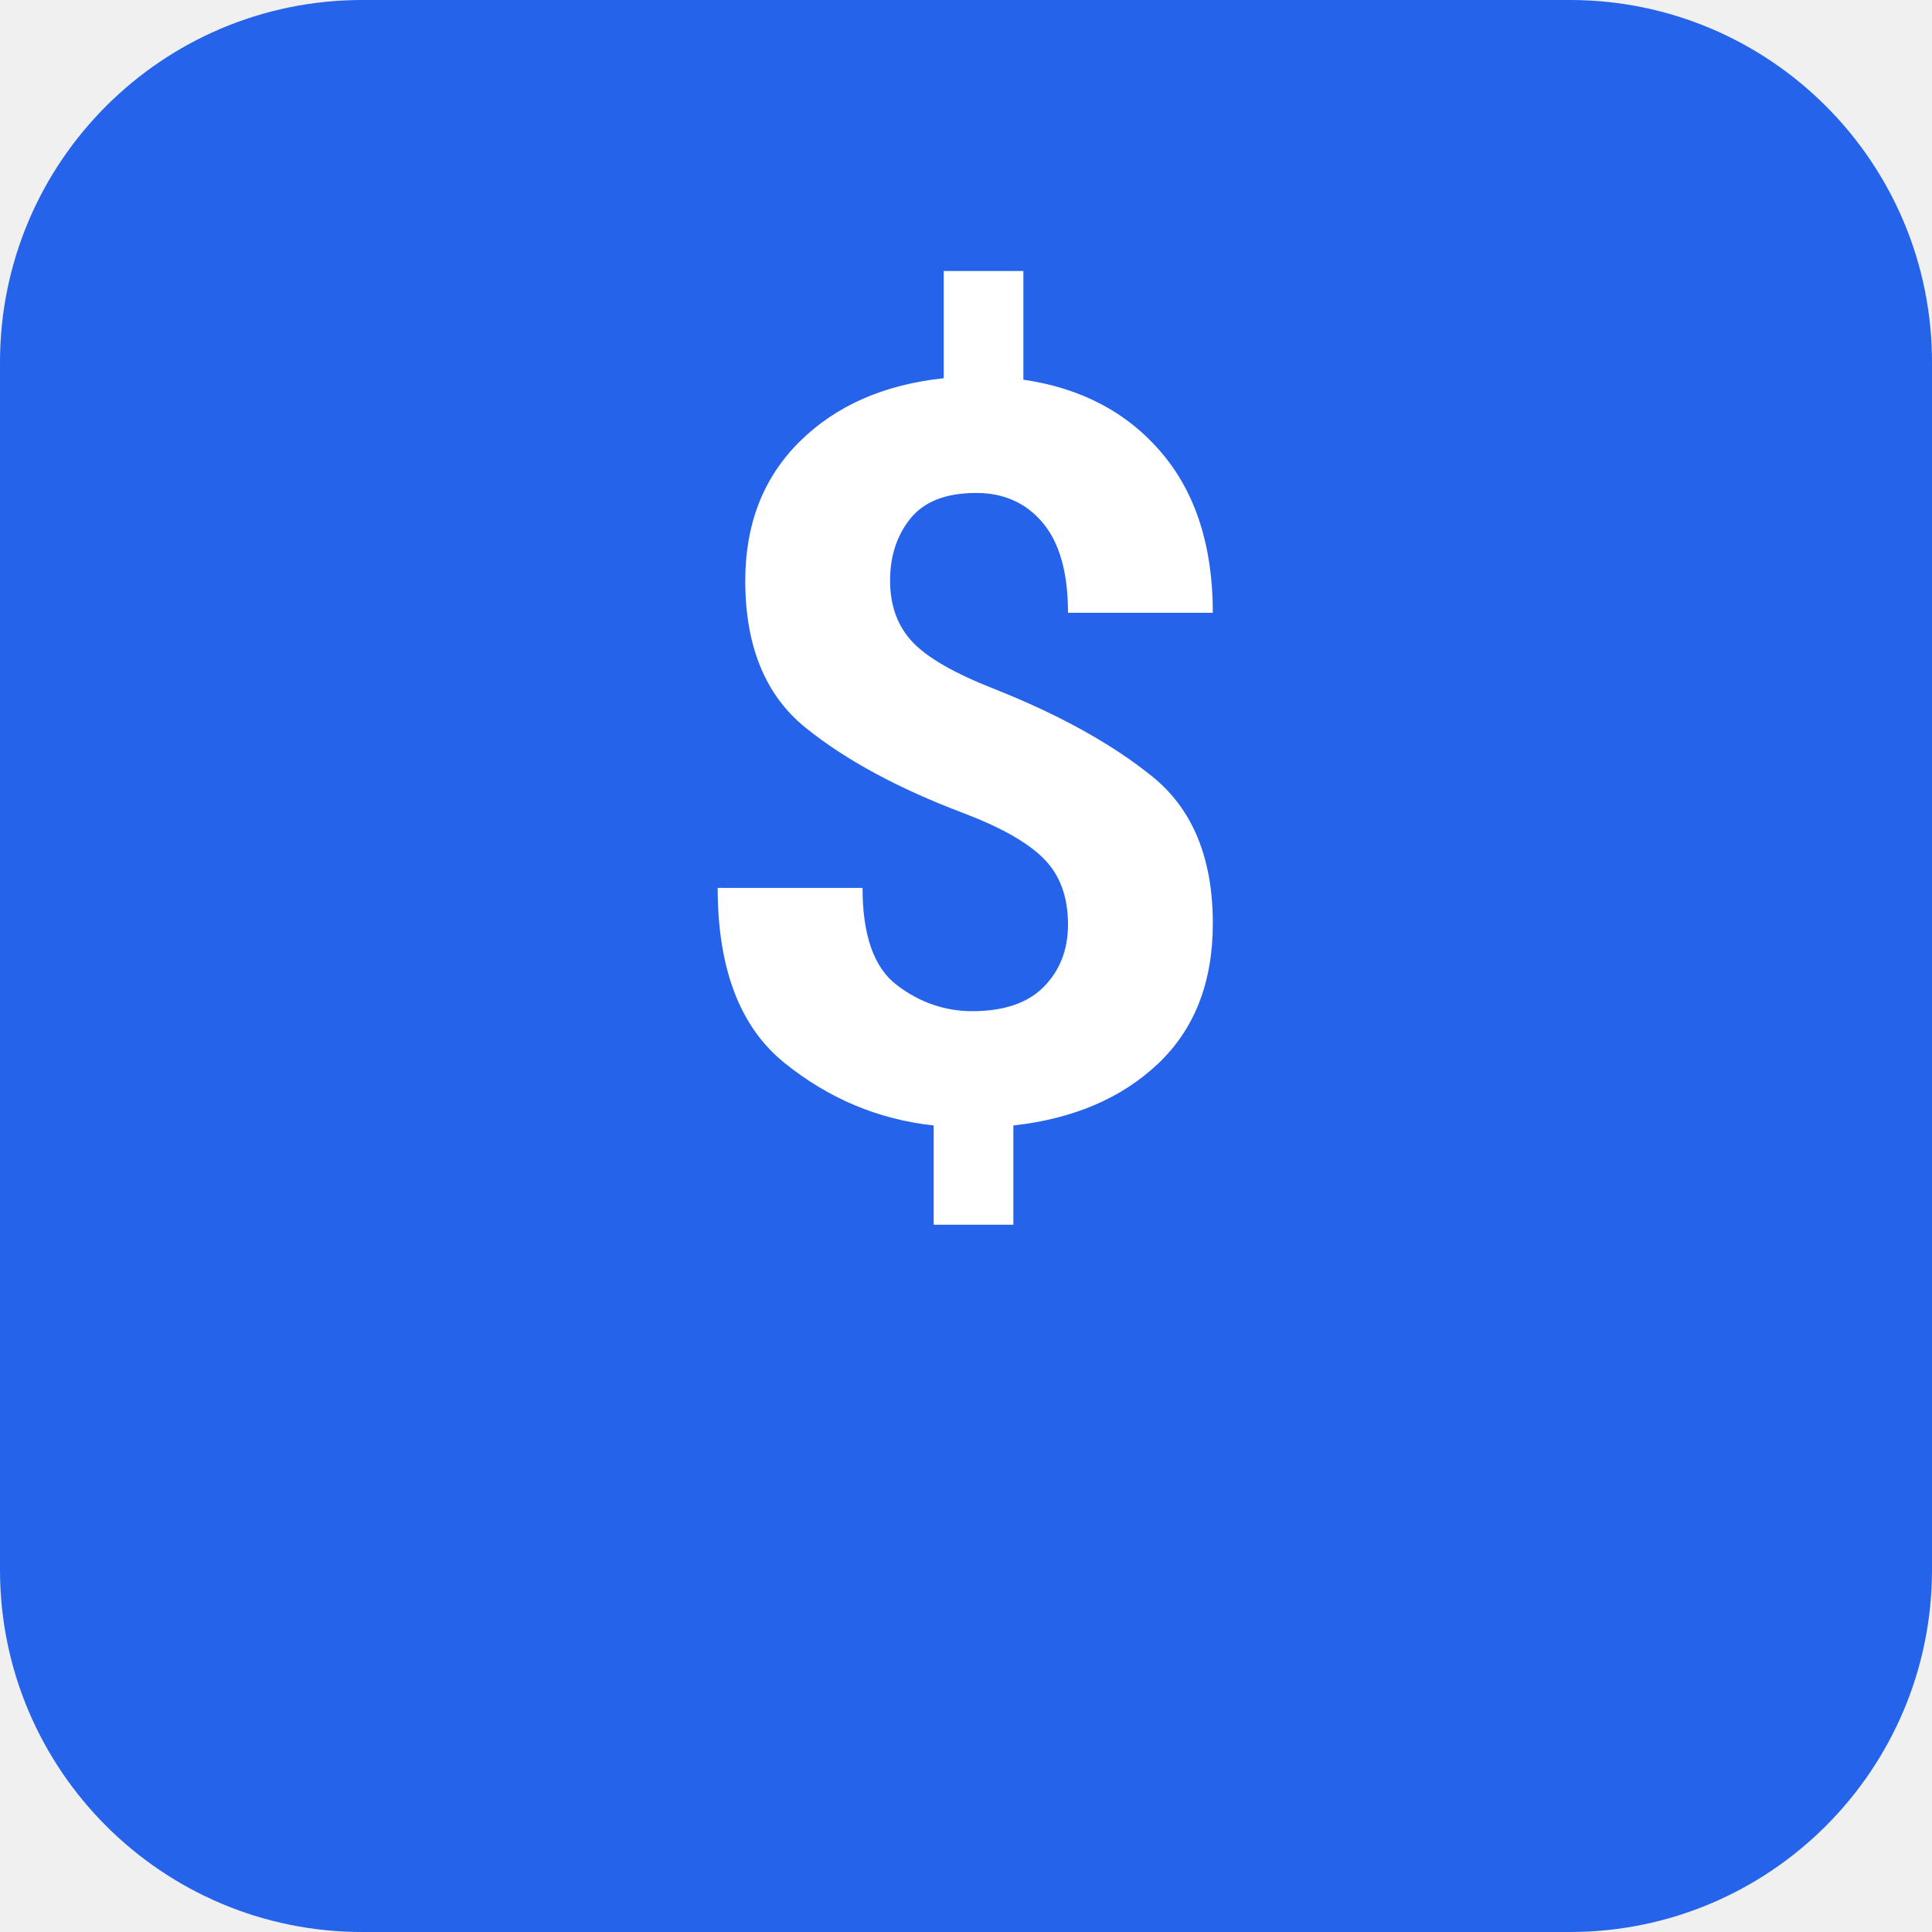
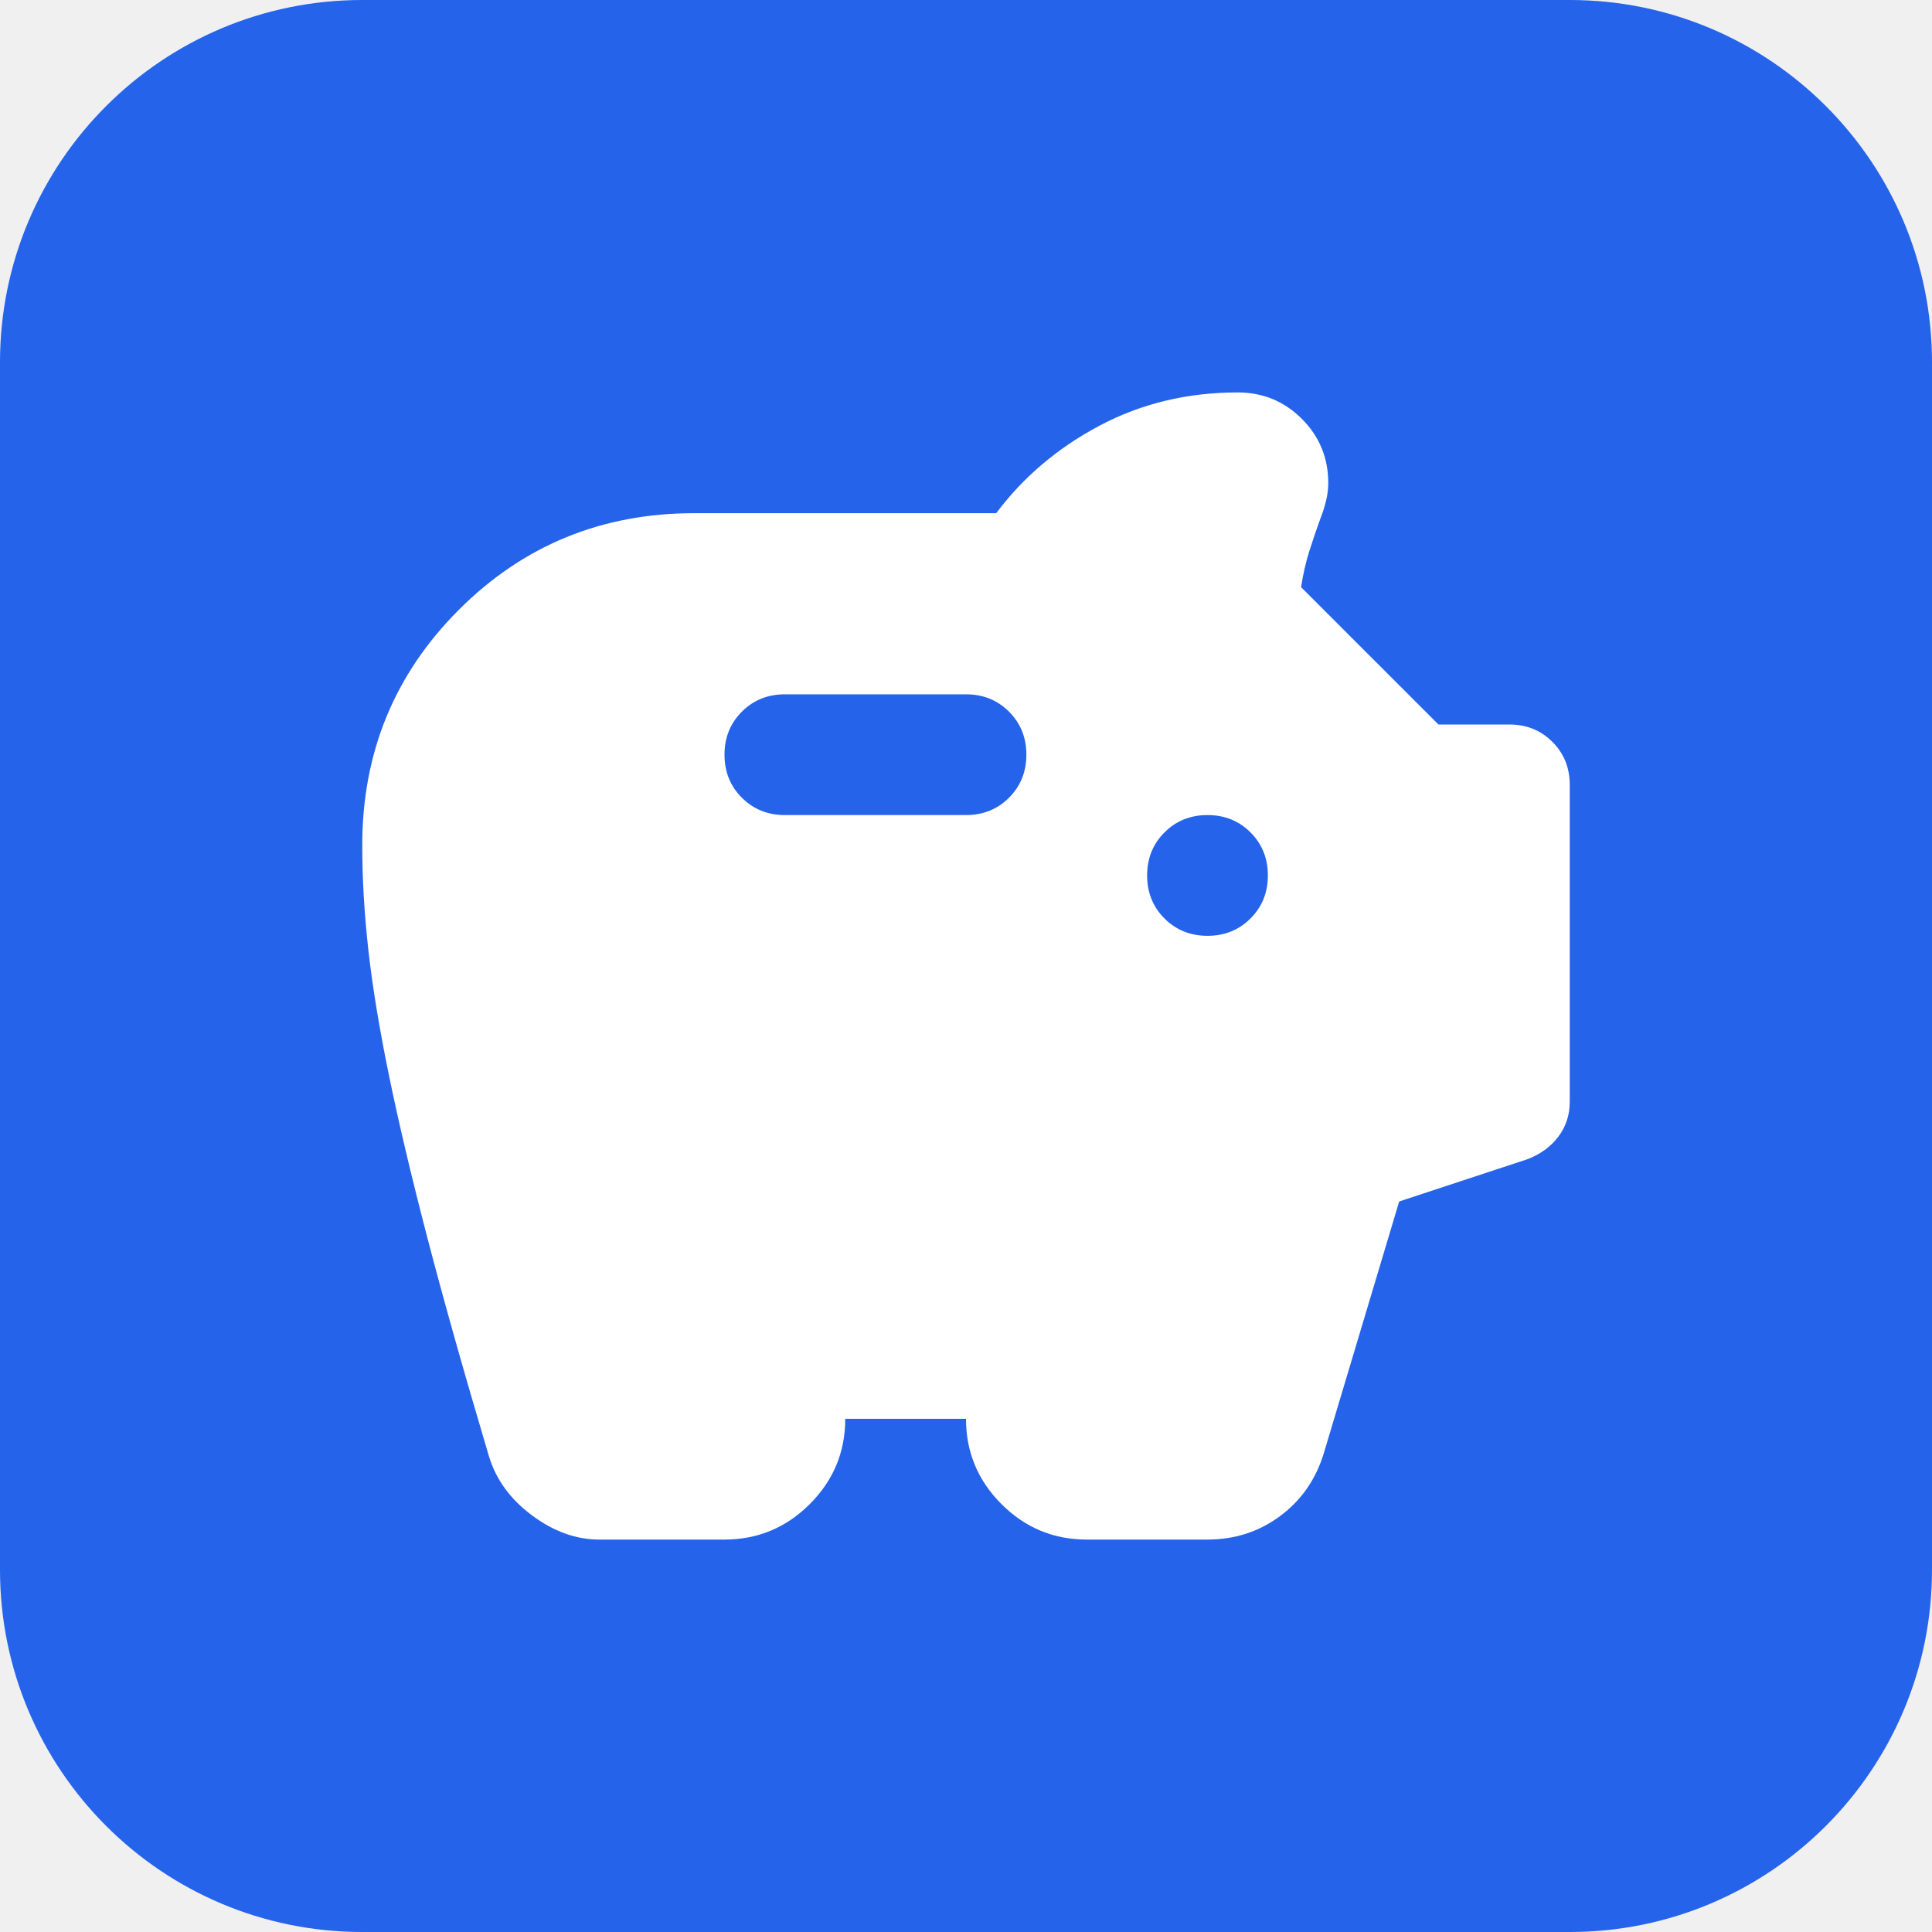
<svg xmlns="http://www.w3.org/2000/svg" viewBox="0 0 512 512" width="512" height="512">
  <rect width="512" height="512" rx="96" fill="#2563eb" />
-   <text x="256" y="296" text-anchor="middle" font-family="system-ui, -apple-system, 'Segoe UI', Roboto, sans-serif" font-weight="700" font-size="272" fill="#ffffff">$</text>
+   <path transform="translate(256 256) scale(0.4 -0.4) translate(-480 -500)" fill="#ffffff" d="M237 120Q214 120 192.5 136.0Q171 152 164 175Q139 259 123.0 320.5Q107 382 97.5 428.5Q88 475 84.0 511.0Q80 547 80 580Q80 672 144.0 736.0Q208 800 300 800H500Q527 836 568.5 858.0Q610 880 660 880Q685 880 702.5 862.5Q720 845 720 820Q720 814 718.5 808.0Q717 802 715 797Q711 786 707.5 775.0Q704 764 702 751L793 660H840Q857 660 868.5 648.5Q880 637 880 620V410Q880 397 872.5 387.0Q865 377 852 372L767 344L717 177Q709 151 688.0 135.5Q667 120 640 120H560Q527 120 503.5 143.5Q480 167 480 200H400Q400 167 376.5 143.5Q353 120 320 120ZM240 200H320Q320 200 320.0 200.0Q320 200 320 200V280H560V200Q560 200 560.0 200.0Q560 200 560 200H640Q640 200 640.0 200.0Q640 200 640 200L702 406L800 439V580H760L620 720Q620 740 622.5 759.0Q625 778 630 796Q601 788 579.0 768.5Q557 749 547 720H300Q242 720 201.0 679.0Q160 638 160 580Q160 539 181.0 439.5Q202 340 240 200Q240 200 240.0 200.0Q240 200 240 200ZM640.0 520.0Q657 520 668.5 531.5Q680 543 680.0 560.0Q680 577 668.5 588.5Q657 600 640.0 600.0Q623 600 611.5 588.5Q600 577 600.0 560.0Q600 543 611.5 531.5Q623 520 640.0 520.0ZM480 600Q497 600 508.5 611.5Q520 623 520.0 640.0Q520 657 508.5 668.5Q497 680 480 680H360Q343 680 331.5 668.5Q320 657 320.0 640.0Q320 623 331.5 611.5Q343 600 360 600ZM240 200Q240 200 240.0 200.0Q240 200 240 200Q202 340 181.0 439.5Q160 539 160 580Q160 638 201.0 679.0Q242 720 300 720H547Q557 749 579.0 768.5Q601 788 630 796Q625 778 622.5 759.0Q620 740 620 720L760 580H800V439L702 406L640 200Q640 200 640.0 200.0Q640 200 640 200H560Q560 200 560.0 200.0Q560 200 560 200V280H320V200Q320 200 320.0 200.0Q320 200 320 200Z" />
</svg>
